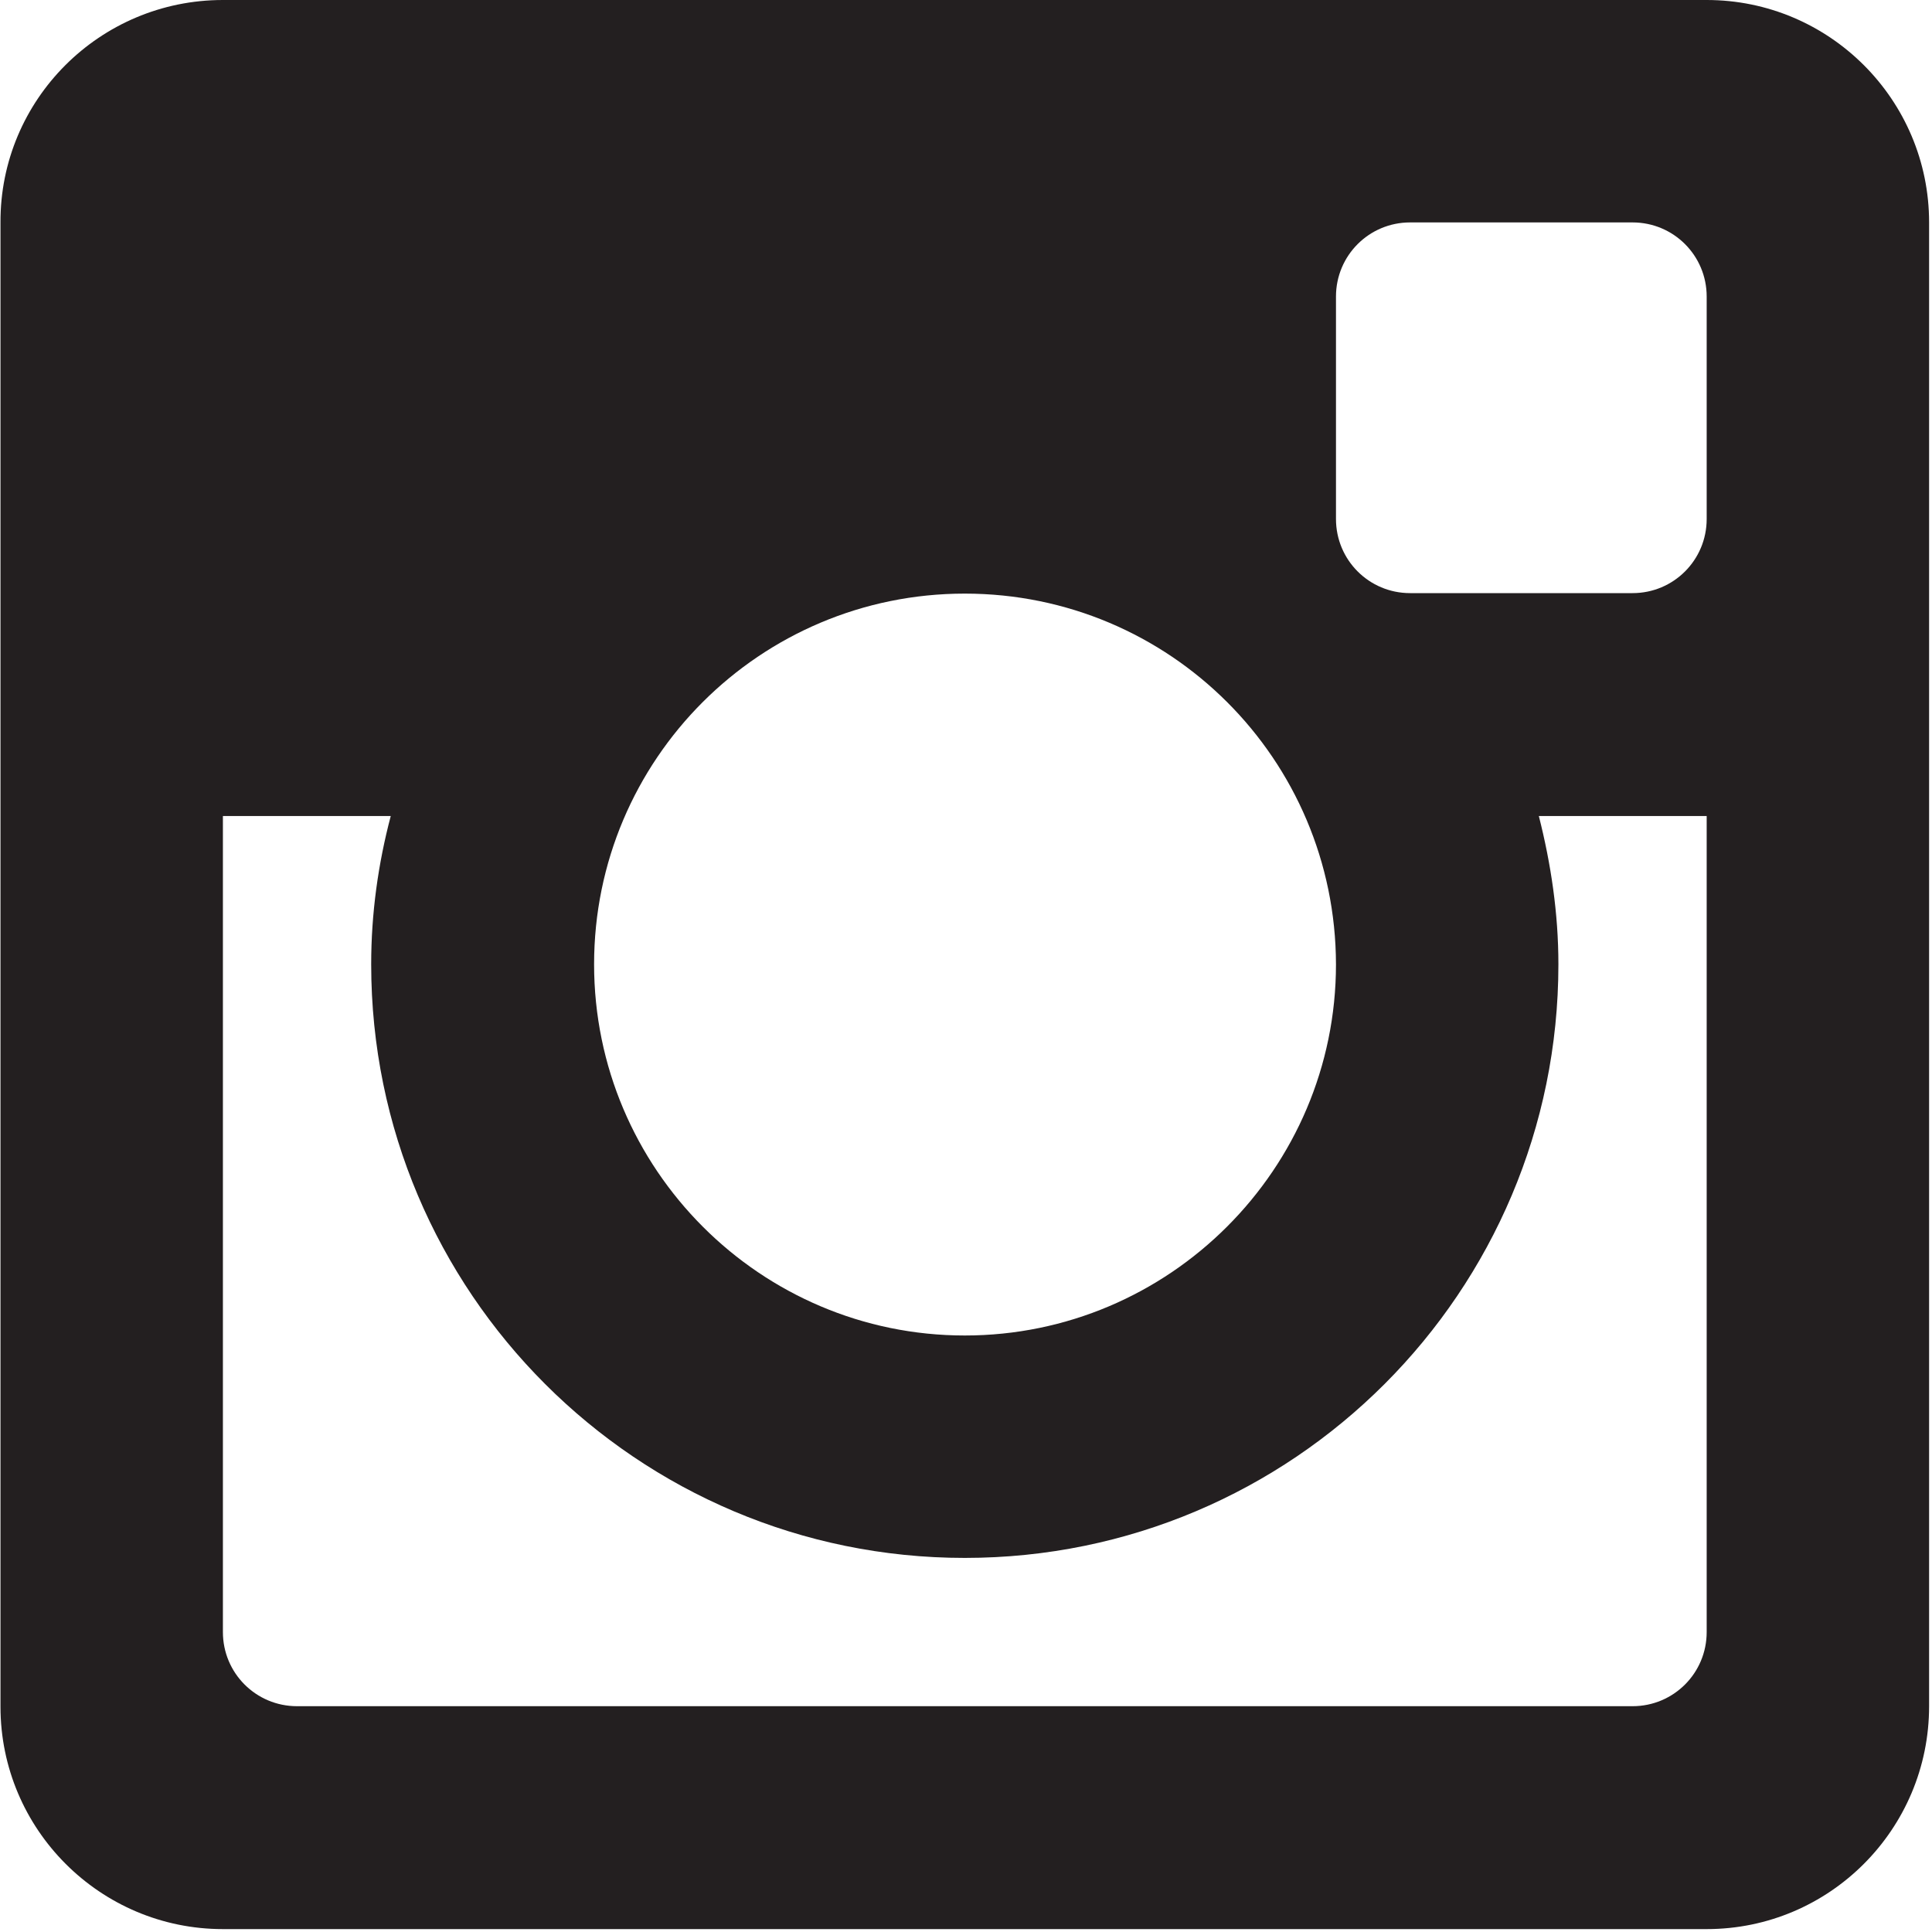
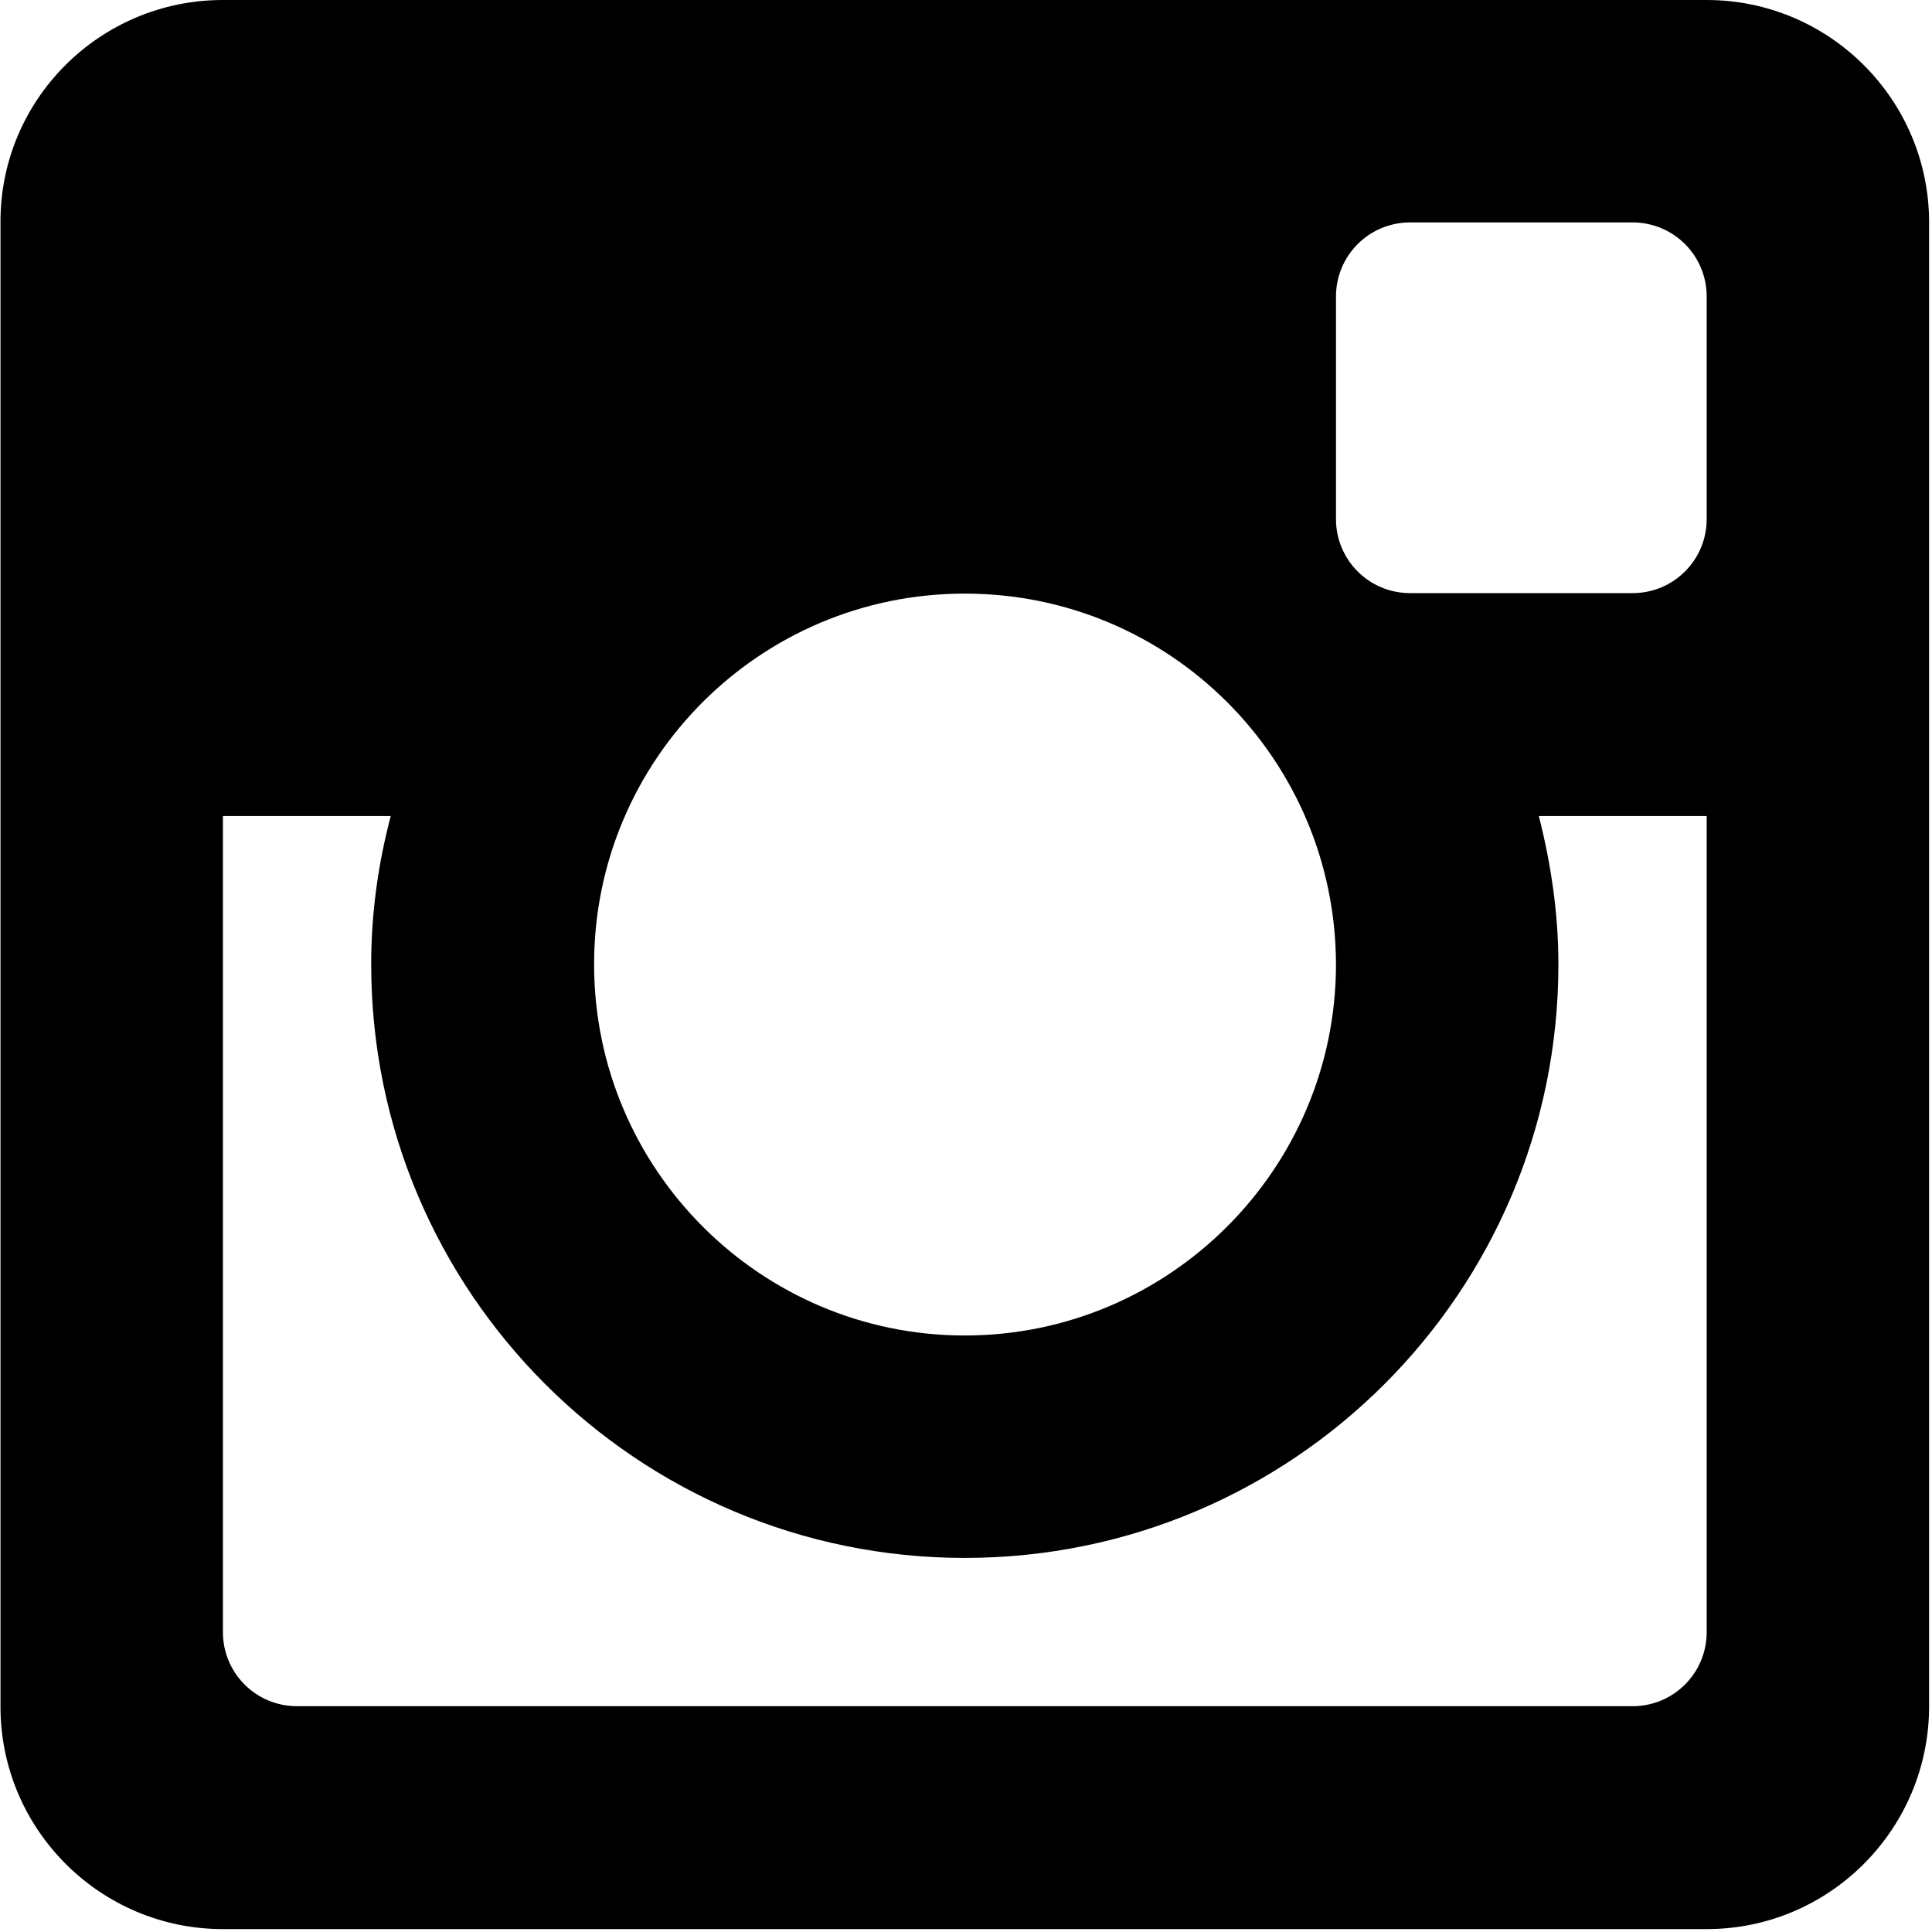
<svg xmlns="http://www.w3.org/2000/svg" xmlns:xlink="http://www.w3.org/1999/xlink" version="1.1" id="Layer_1" x="0px" y="0px" viewBox="238.3 0 800 800" enable-background="new 238.3 0 800 800" xml:space="preserve">
  <g>
    <g>
      <defs>
        <rect id="SVGID_1_" x="238.3" width="800" height="800" />
      </defs>
      <clipPath id="SVGID_2_">
        <use xlink:href="#SVGID_1_" overflow="visible" />
      </clipPath>
-       <path clip-path="url(#SVGID_2_)" fill="#231F20" d="M945,337.9h-69.5c5,19.7,8.1,40.2,8.1,61.4c0,135.6-109.9,245.8-245.8,245.8    C502.2,645.1,392,535.1,392,399.3c0-21.2,2.9-41.7,8.1-61.4h-69.5v337.9c0,17,13.7,30.7,30.7,30.7h553c17,0,30.7-13.7,30.7-30.7    V337.9z M945,122.8c0-17-13.7-30.7-30.7-30.7h-92.1c-17,0-30.7,13.7-30.7,30.7v92.1c0,17,13.7,30.7,30.7,30.7h92.1    c17,0,30.7-13.7,30.7-30.7V122.8z M637.8,245.8c-84.8,0-153.5,68.7-153.5,153.5S553.2,553,637.8,553s153.7-68.9,153.7-153.7    C791.3,314.4,722.7,245.8,637.8,245.8 M945,798.8H330.6c-50.8,0-92.1-41.3-92.1-92.1V92.1C238.3,41.3,279.6,0,330.6,0H945    c50.8,0,92.1,41.3,92.1,92.1v614.4C1037.1,757.5,995.8,798.8,945,798.8" />
+       <path clip-path="url(#SVGID_2_)" d="M945,337.9h-69.5c5,19.7,8.1,40.2,8.1,61.4c0,135.6-109.9,245.8-245.8,245.8    C502.2,645.1,392,535.1,392,399.3c0-21.2,2.9-41.7,8.1-61.4h-69.5v337.9c0,17,13.7,30.7,30.7,30.7h553c17,0,30.7-13.7,30.7-30.7    V337.9z M945,122.8c0-17-13.7-30.7-30.7-30.7h-92.1c-17,0-30.7,13.7-30.7,30.7v92.1c0,17,13.7,30.7,30.7,30.7h92.1    c17,0,30.7-13.7,30.7-30.7V122.8z M637.8,245.8c-84.8,0-153.5,68.7-153.5,153.5S553.2,553,637.8,553s153.7-68.9,153.7-153.7    C791.3,314.4,722.7,245.8,637.8,245.8 M945,798.8H330.6c-50.8,0-92.1-41.3-92.1-92.1V92.1C238.3,41.3,279.6,0,330.6,0H945    c50.8,0,92.1,41.3,92.1,92.1v614.4C1037.1,757.5,995.8,798.8,945,798.8" />
    </g>
  </g>
</svg>
